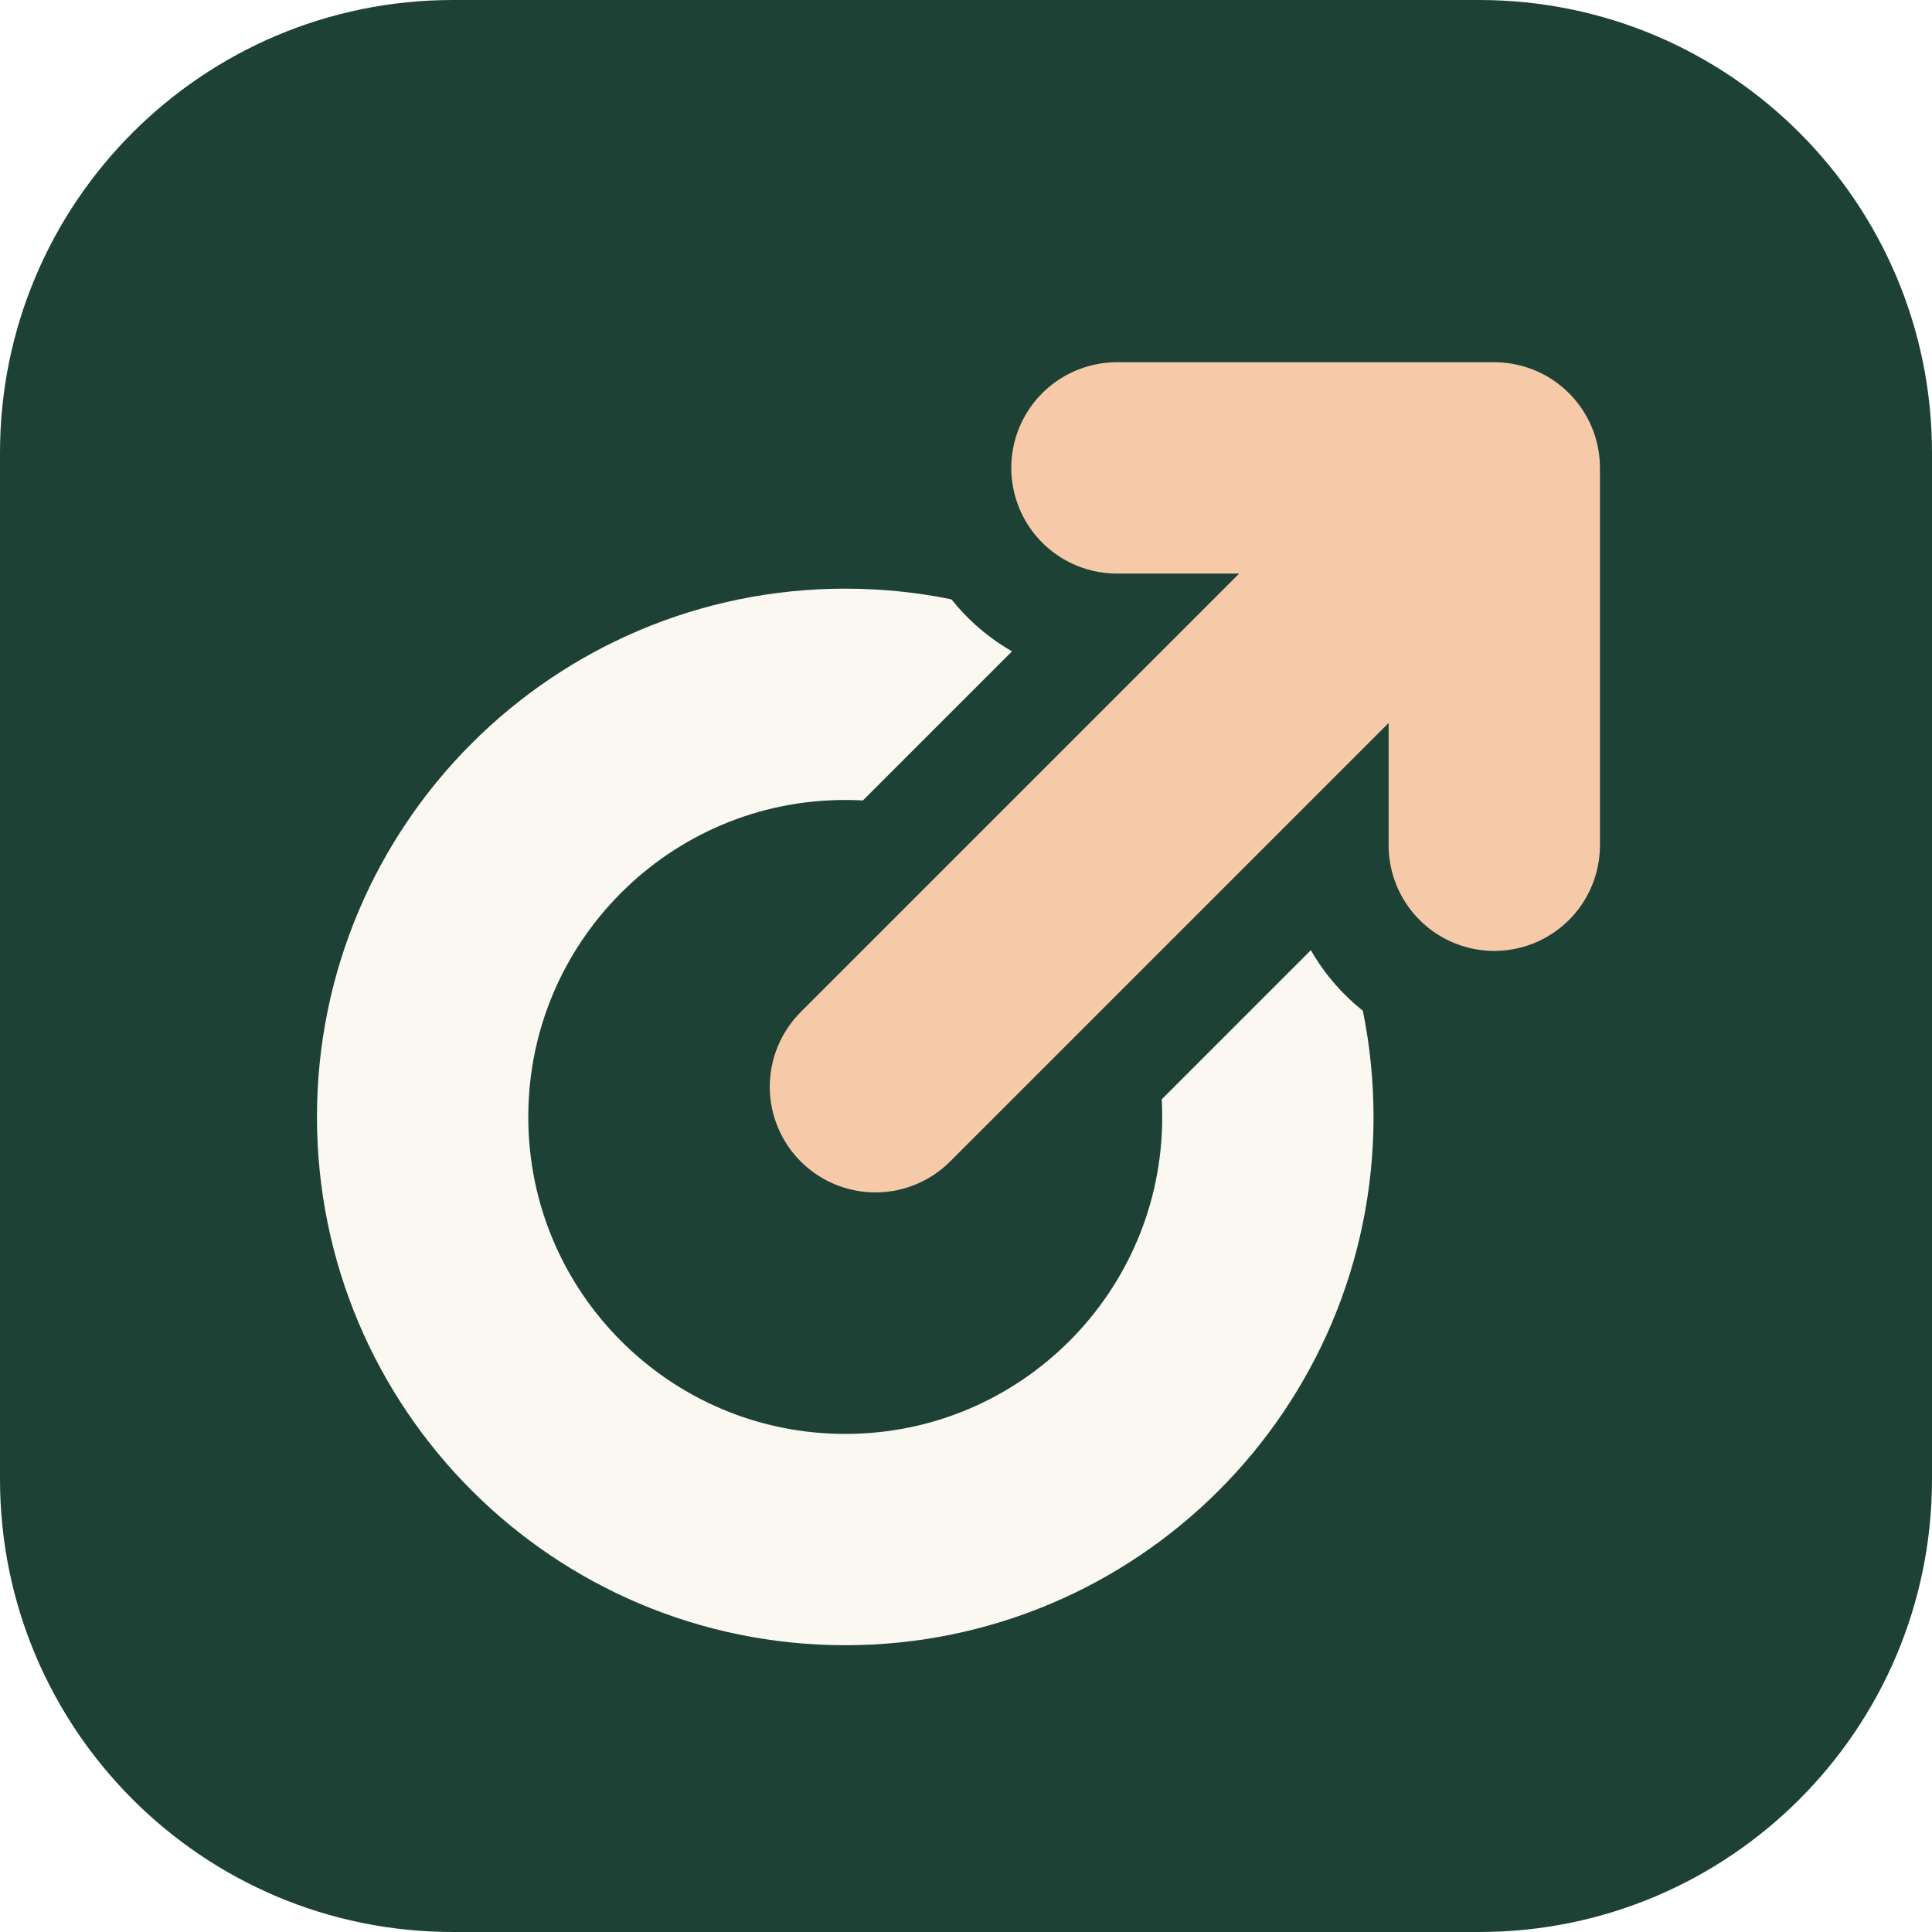
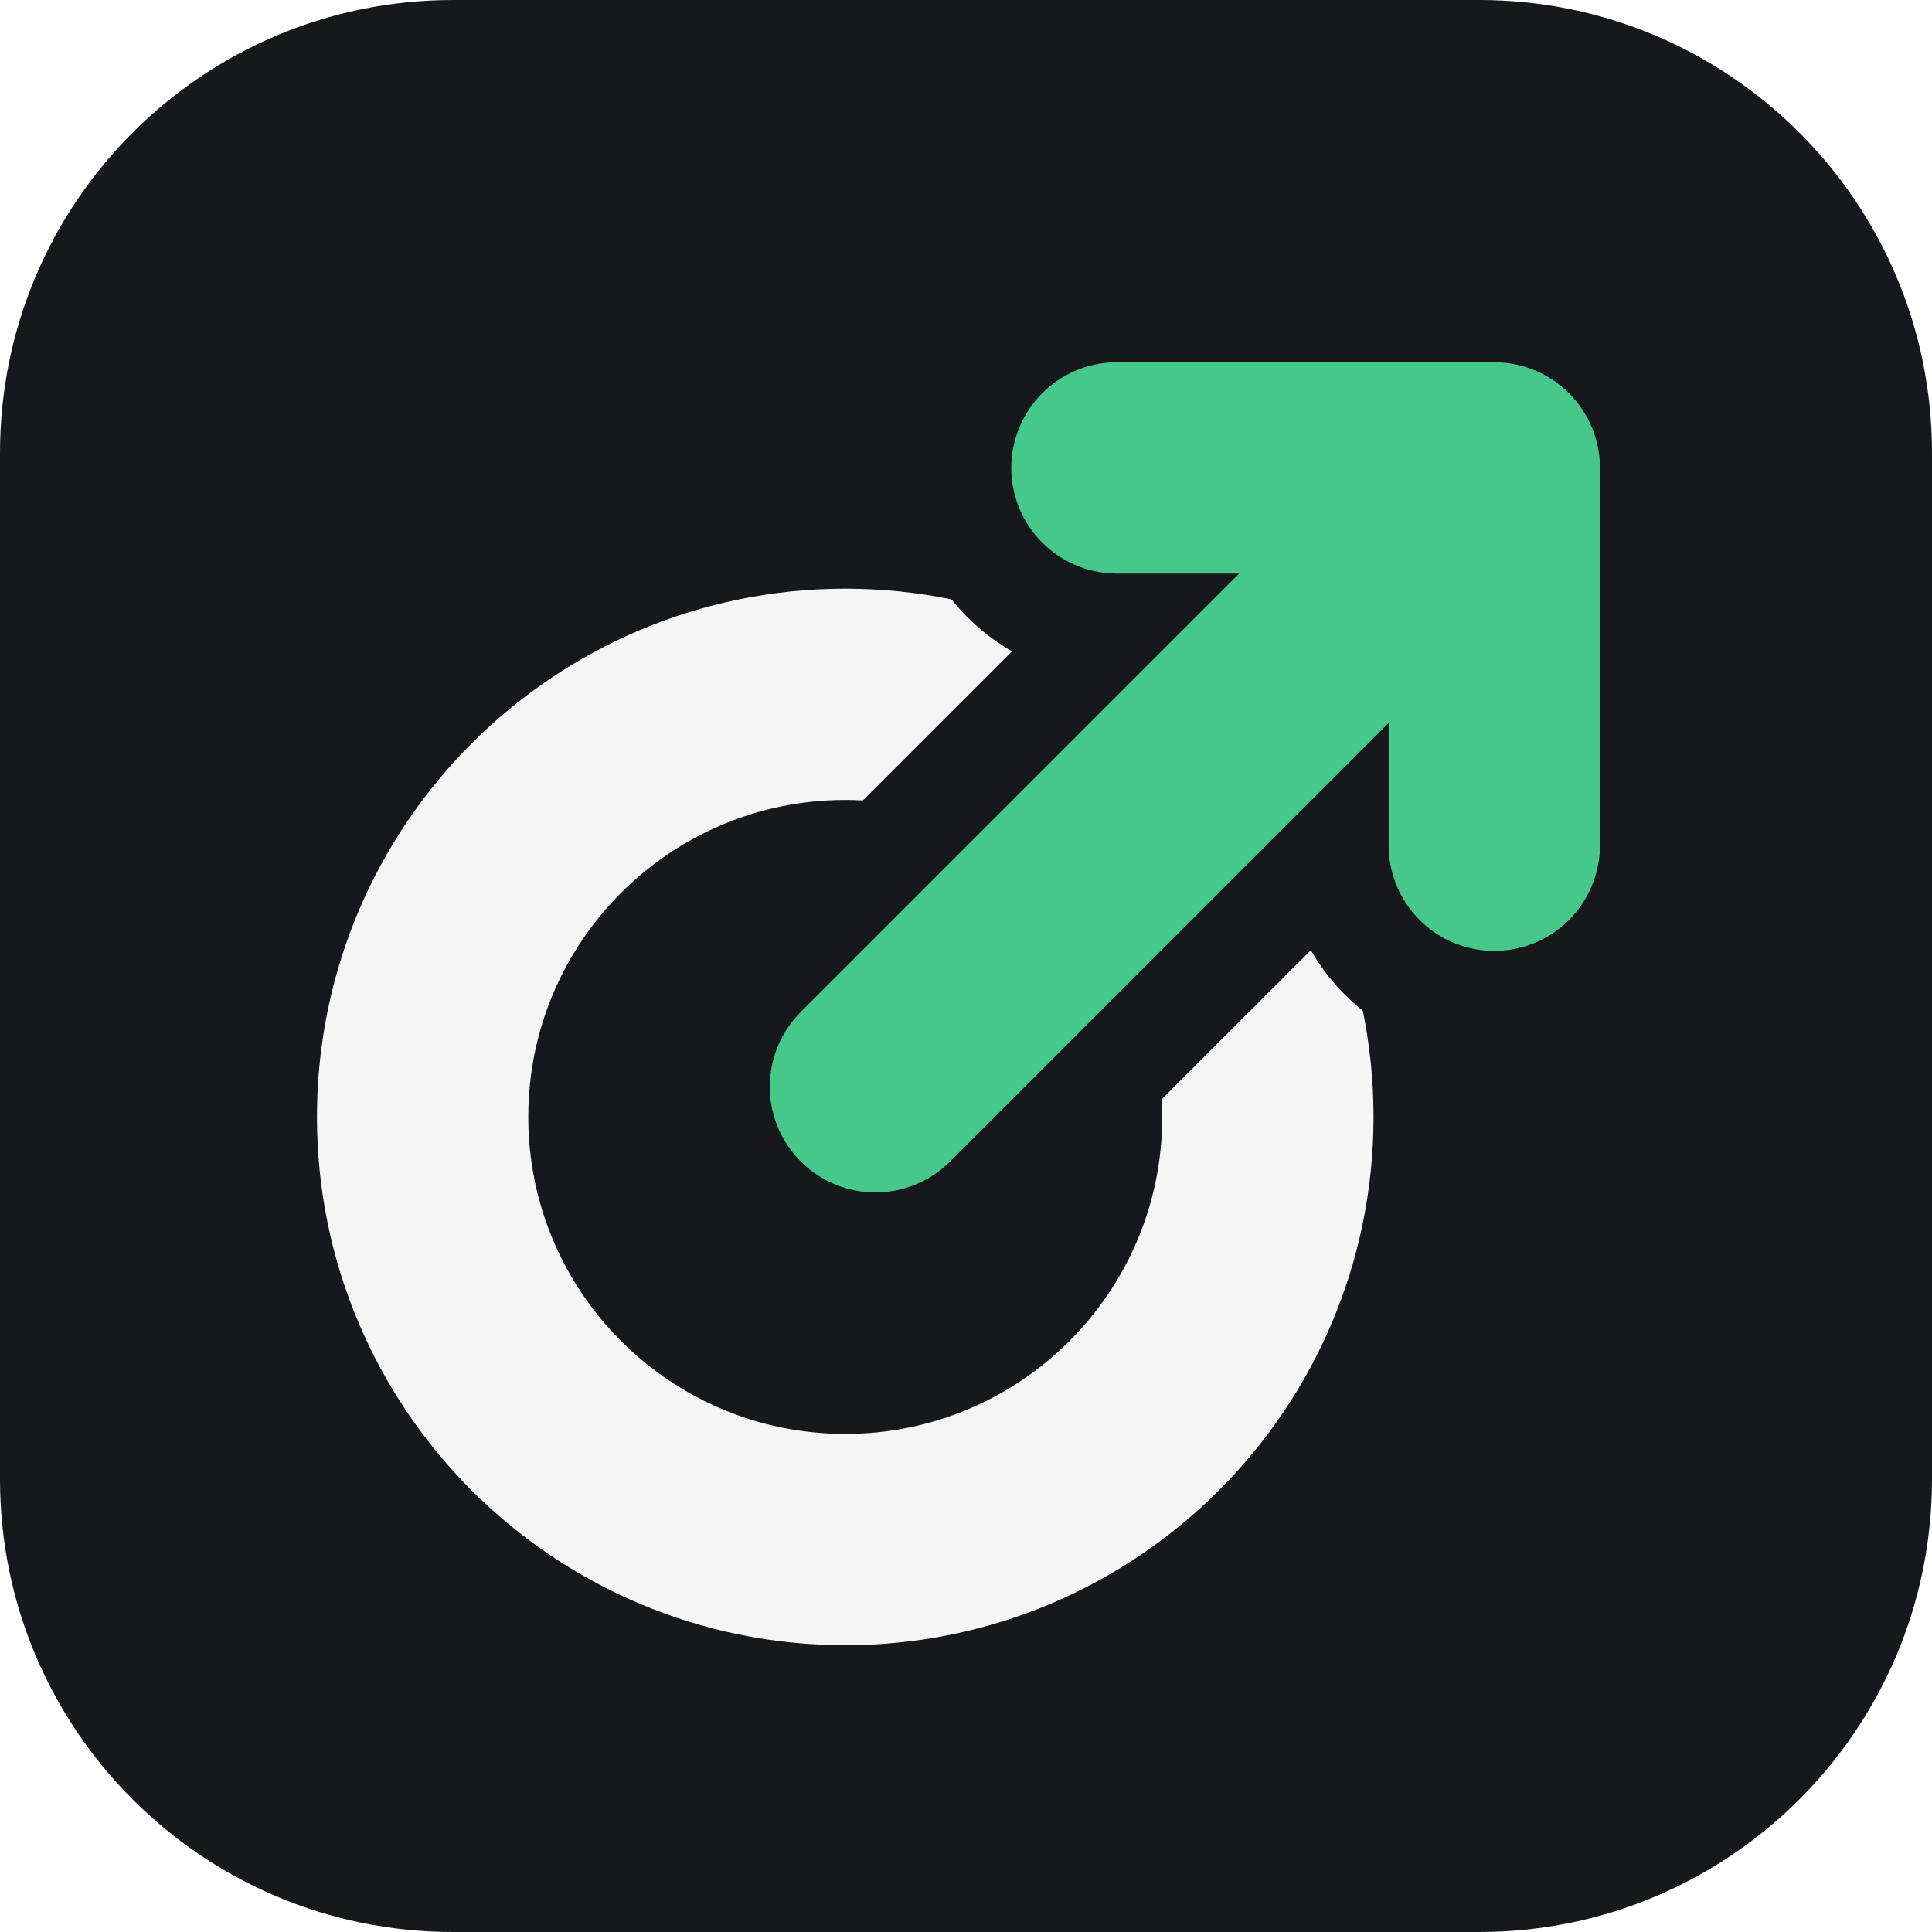
<svg xmlns="http://www.w3.org/2000/svg" viewBox="0 0 64 64">
-   <rect width="64" height="64" rx="15" fill="#1d4235" />
-   <circle cx="28" cy="37" r="14" fill="none" stroke="#fbf8f1" stroke-width="7" />
+   <rect width="64" height="64" rx="15" fill="#17181b" />
+   <circle cx="28" cy="37" r="14" fill="none" stroke="#f5f5f6" stroke-width="7" />
  <g fill="none" stroke-linecap="round" stroke-linejoin="round">
-     <path d="M29 36 49 16M37 15.5h12.5V28" stroke="#1d4235" stroke-width="14" />
-     <path d="M29 36 49 16M37 15.5h12.5V28" stroke="#f6c9a8" stroke-width="7" />
+     <path d="M29 36 49 16M37 15.5h12.5V28" stroke="#17181b" stroke-width="14" />
+     <path d="M29 36 49 16M37 15.5h12.5V28" stroke="#45c88a" stroke-width="7" />
  </g>
</svg>
